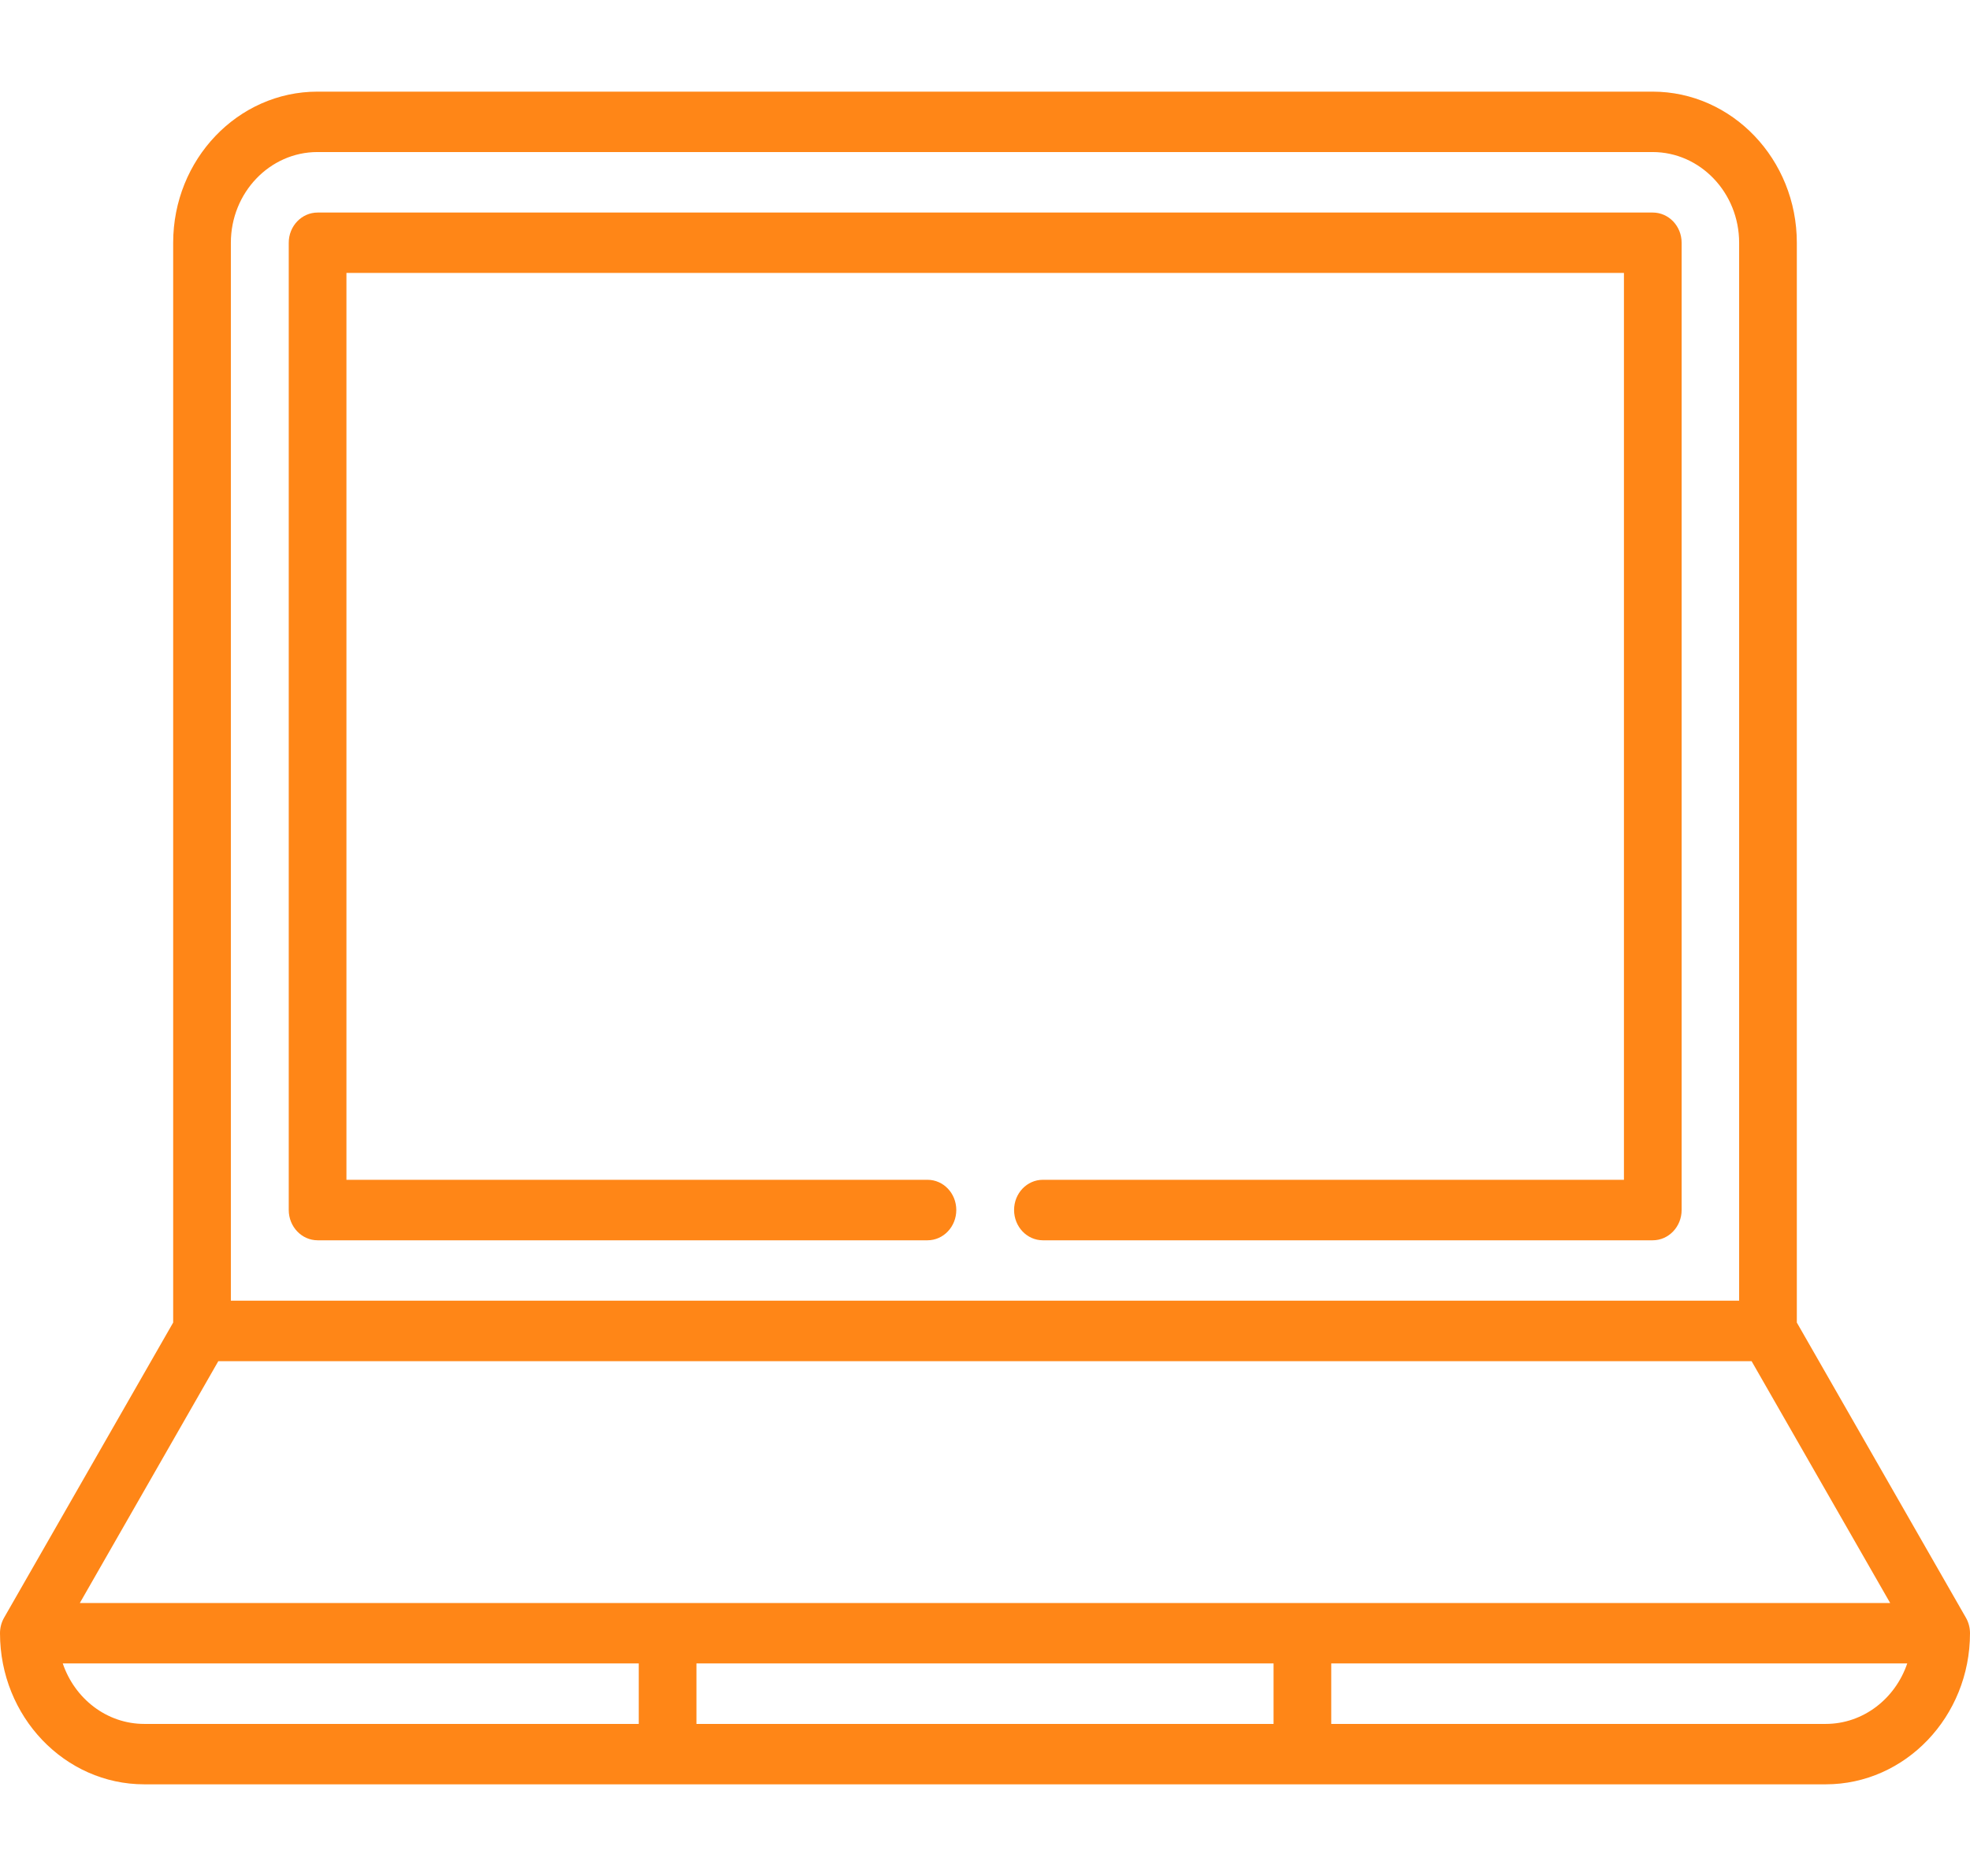
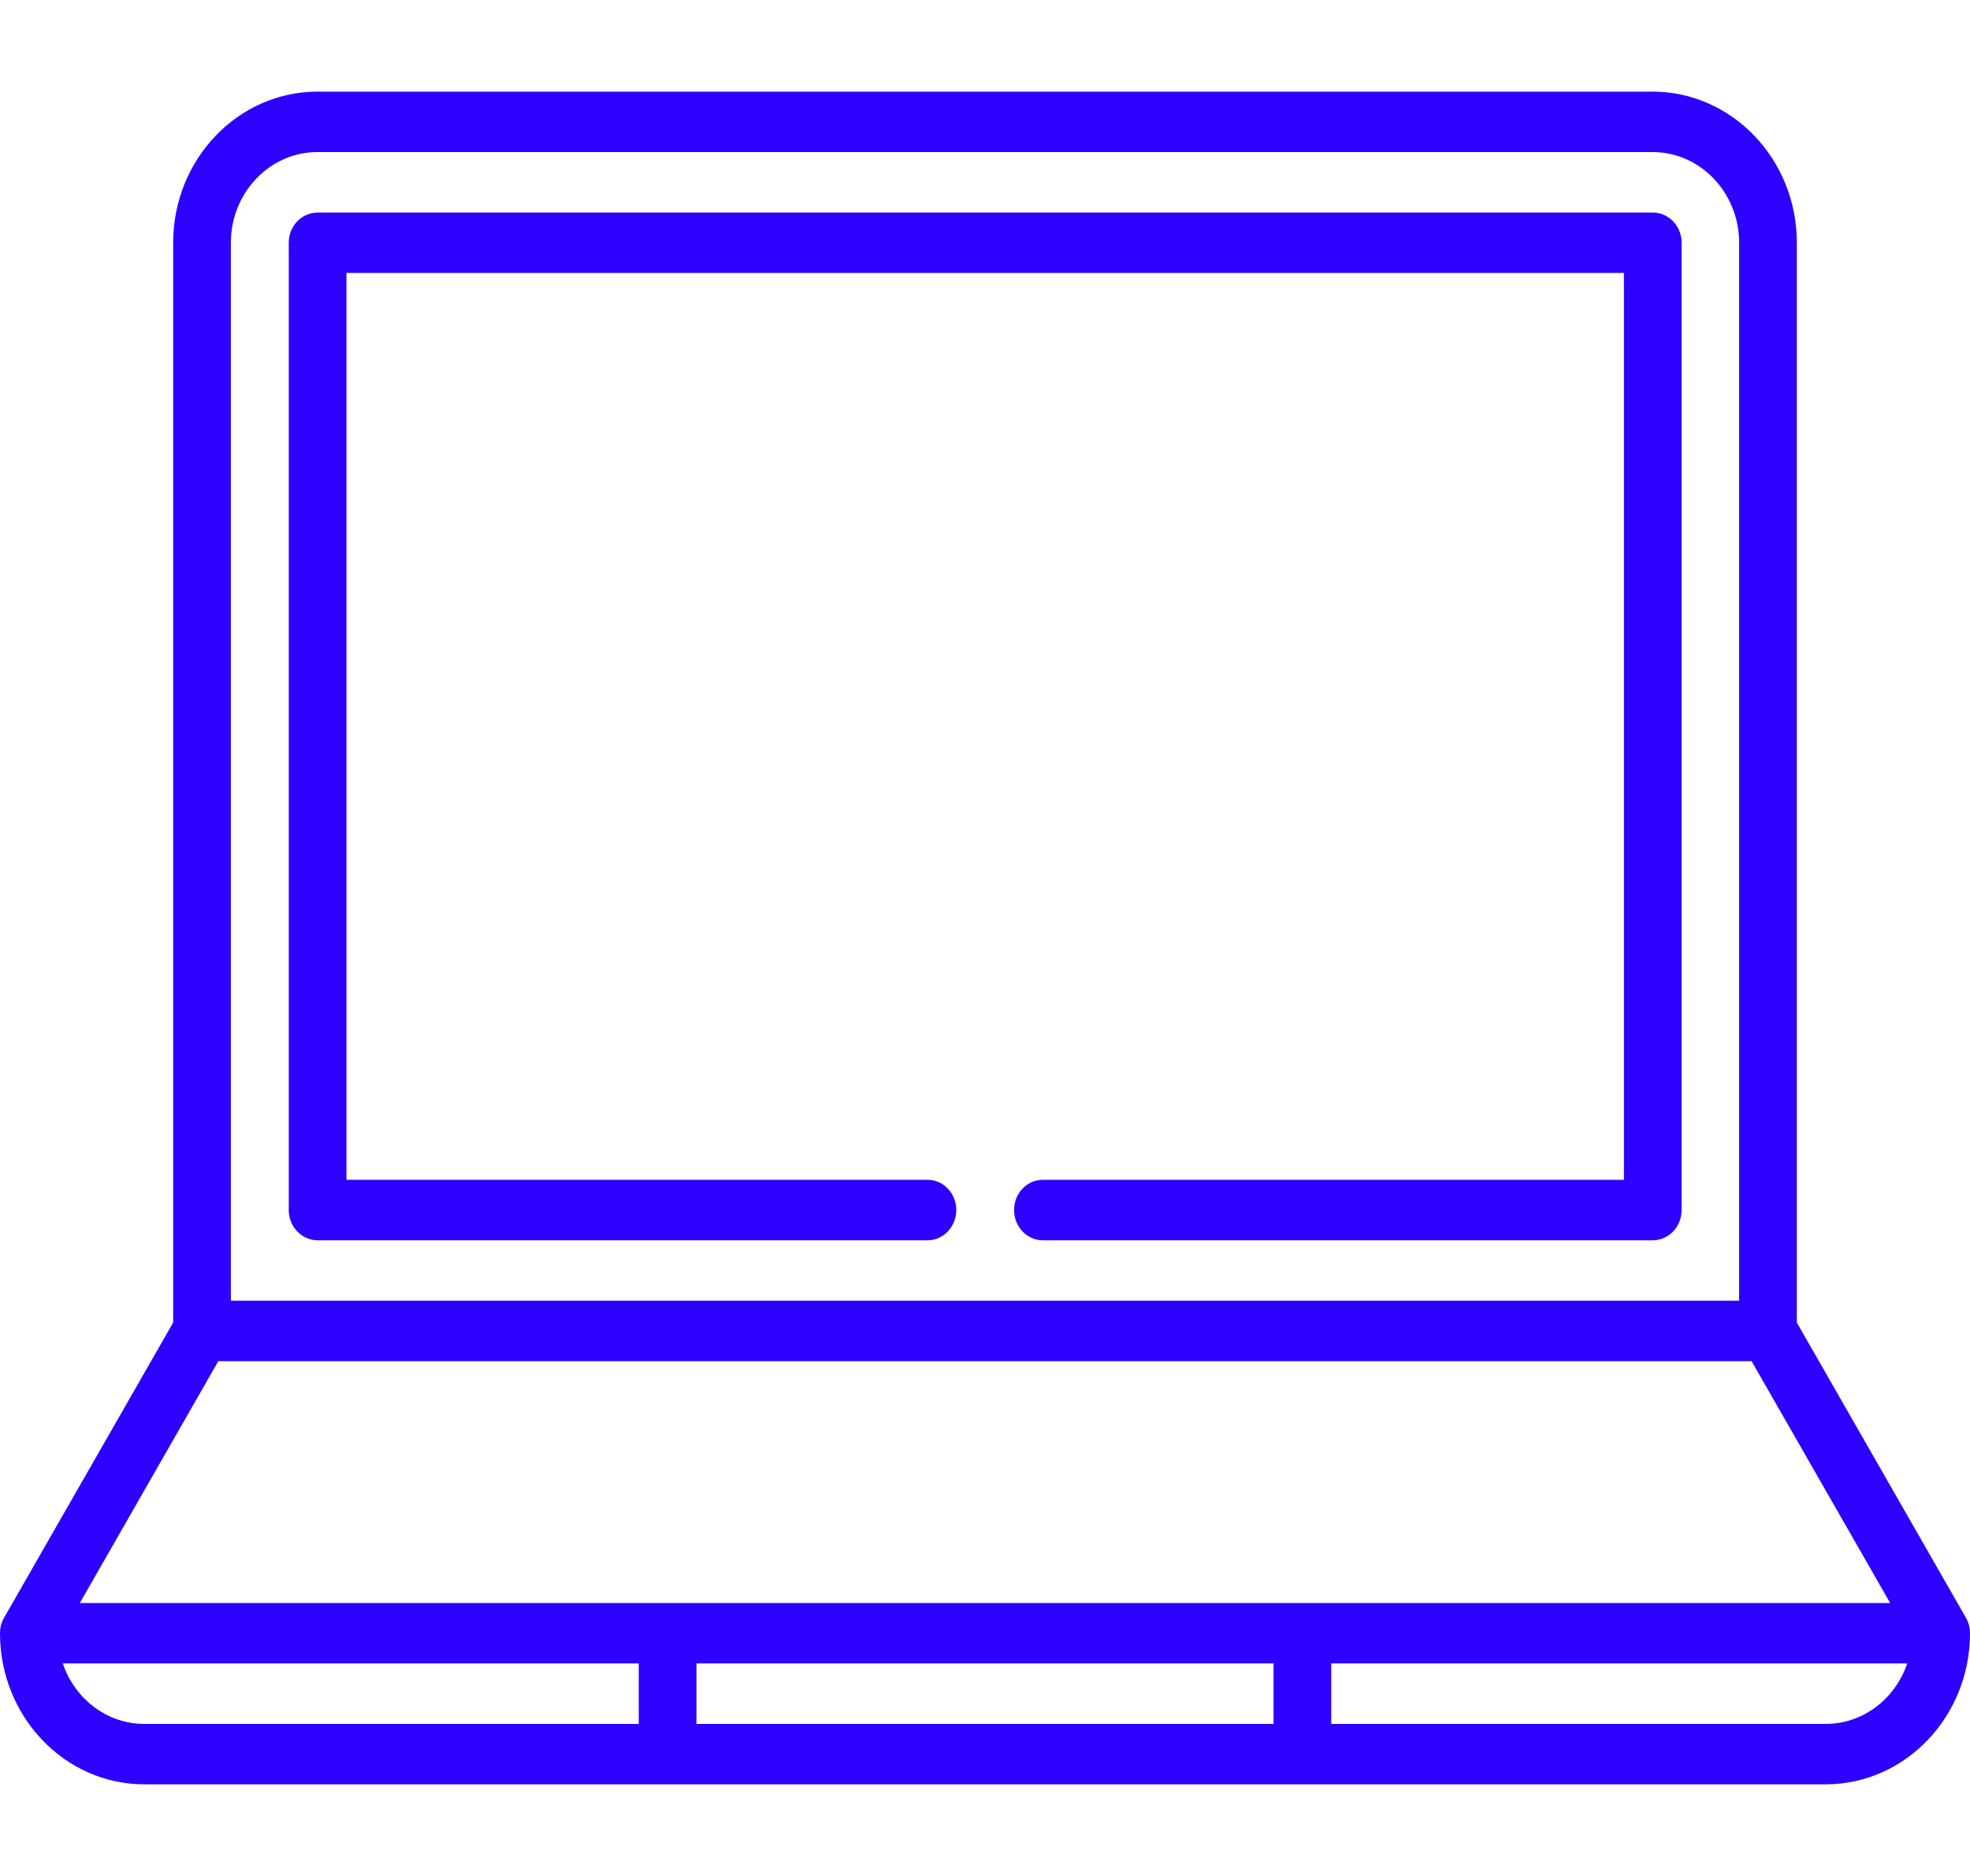
<svg xmlns="http://www.w3.org/2000/svg" width="21" height="20" viewBox="0 0 21 20" fill="none">
-   <path d="M20.956 17.246L19.154 14.1V2.588C19.154 1.699 18.464 0.977 17.616 0.977H3.384C2.536 0.977 1.846 1.699 1.846 2.588V14.1L0.044 17.246C0.015 17.296 0 17.354 0 17.412C0 18.301 0.69 19.023 1.538 19.023H19.462C20.31 19.023 21 18.301 21 17.412C21 17.354 20.985 17.296 20.956 17.246ZM3.384 1.621H17.616C18.125 1.621 18.539 2.055 18.539 2.588V13.867H2.461V2.588C2.461 2.055 2.875 1.621 3.384 1.621ZM2.327 14.512H18.672L20.149 17.09H0.851L2.327 14.512ZM13.576 17.734V18.379H7.424V17.734H13.576ZM0.669 17.734H6.809V18.379H1.538C1.137 18.379 0.796 18.109 0.669 17.734ZM19.462 18.379H14.191V17.734H20.331C20.204 18.109 19.863 18.379 19.462 18.379Z" fill="#FF8617" />
-   <path d="M3.386 13.223H9.887C10.057 13.223 10.194 13.078 10.194 12.9C10.194 12.722 10.057 12.578 9.887 12.578H3.693V2.91H17.311V12.578H11.117C10.947 12.578 10.81 12.722 10.81 12.9C10.81 13.078 10.947 13.223 11.117 13.223H17.618C17.788 13.223 17.926 13.078 17.926 12.9V2.588C17.926 2.41 17.788 2.266 17.618 2.266H3.386C3.216 2.266 3.078 2.41 3.078 2.588V12.9C3.078 13.078 3.216 13.223 3.386 13.223Z" fill="#FF8617" />
+   <path d="M20.956 17.246L19.154 14.1V2.588C19.154 1.699 18.464 0.977 17.616 0.977H3.384C2.536 0.977 1.846 1.699 1.846 2.588V14.1L0.044 17.246C0.015 17.296 0 17.354 0 17.412C0 18.301 0.69 19.023 1.538 19.023H19.462C20.31 19.023 21 18.301 21 17.412C21 17.354 20.985 17.296 20.956 17.246ZM3.384 1.621H17.616C18.125 1.621 18.539 2.055 18.539 2.588V13.867H2.461V2.588C2.461 2.055 2.875 1.621 3.384 1.621ZM2.327 14.512H18.672L20.149 17.09H0.851L2.327 14.512ZM13.576 17.734V18.379H7.424V17.734H13.576ZM0.669 17.734H6.809V18.379H1.538C1.137 18.379 0.796 18.109 0.669 17.734ZM19.462 18.379H14.191V17.734H20.331C20.204 18.109 19.863 18.379 19.462 18.379Z" fill="#2E00FF" />
+   <path d="M3.386 13.223H9.887C10.057 13.223 10.194 13.078 10.194 12.9C10.194 12.722 10.057 12.578 9.887 12.578H3.693V2.91H17.311V12.578H11.117C10.947 12.578 10.81 12.722 10.81 12.9C10.81 13.078 10.947 13.223 11.117 13.223H17.618C17.788 13.223 17.926 13.078 17.926 12.9V2.588C17.926 2.41 17.788 2.266 17.618 2.266H3.386C3.216 2.266 3.078 2.41 3.078 2.588V12.9C3.078 13.078 3.216 13.223 3.386 13.223Z" fill="#2E00FF" />
</svg>
